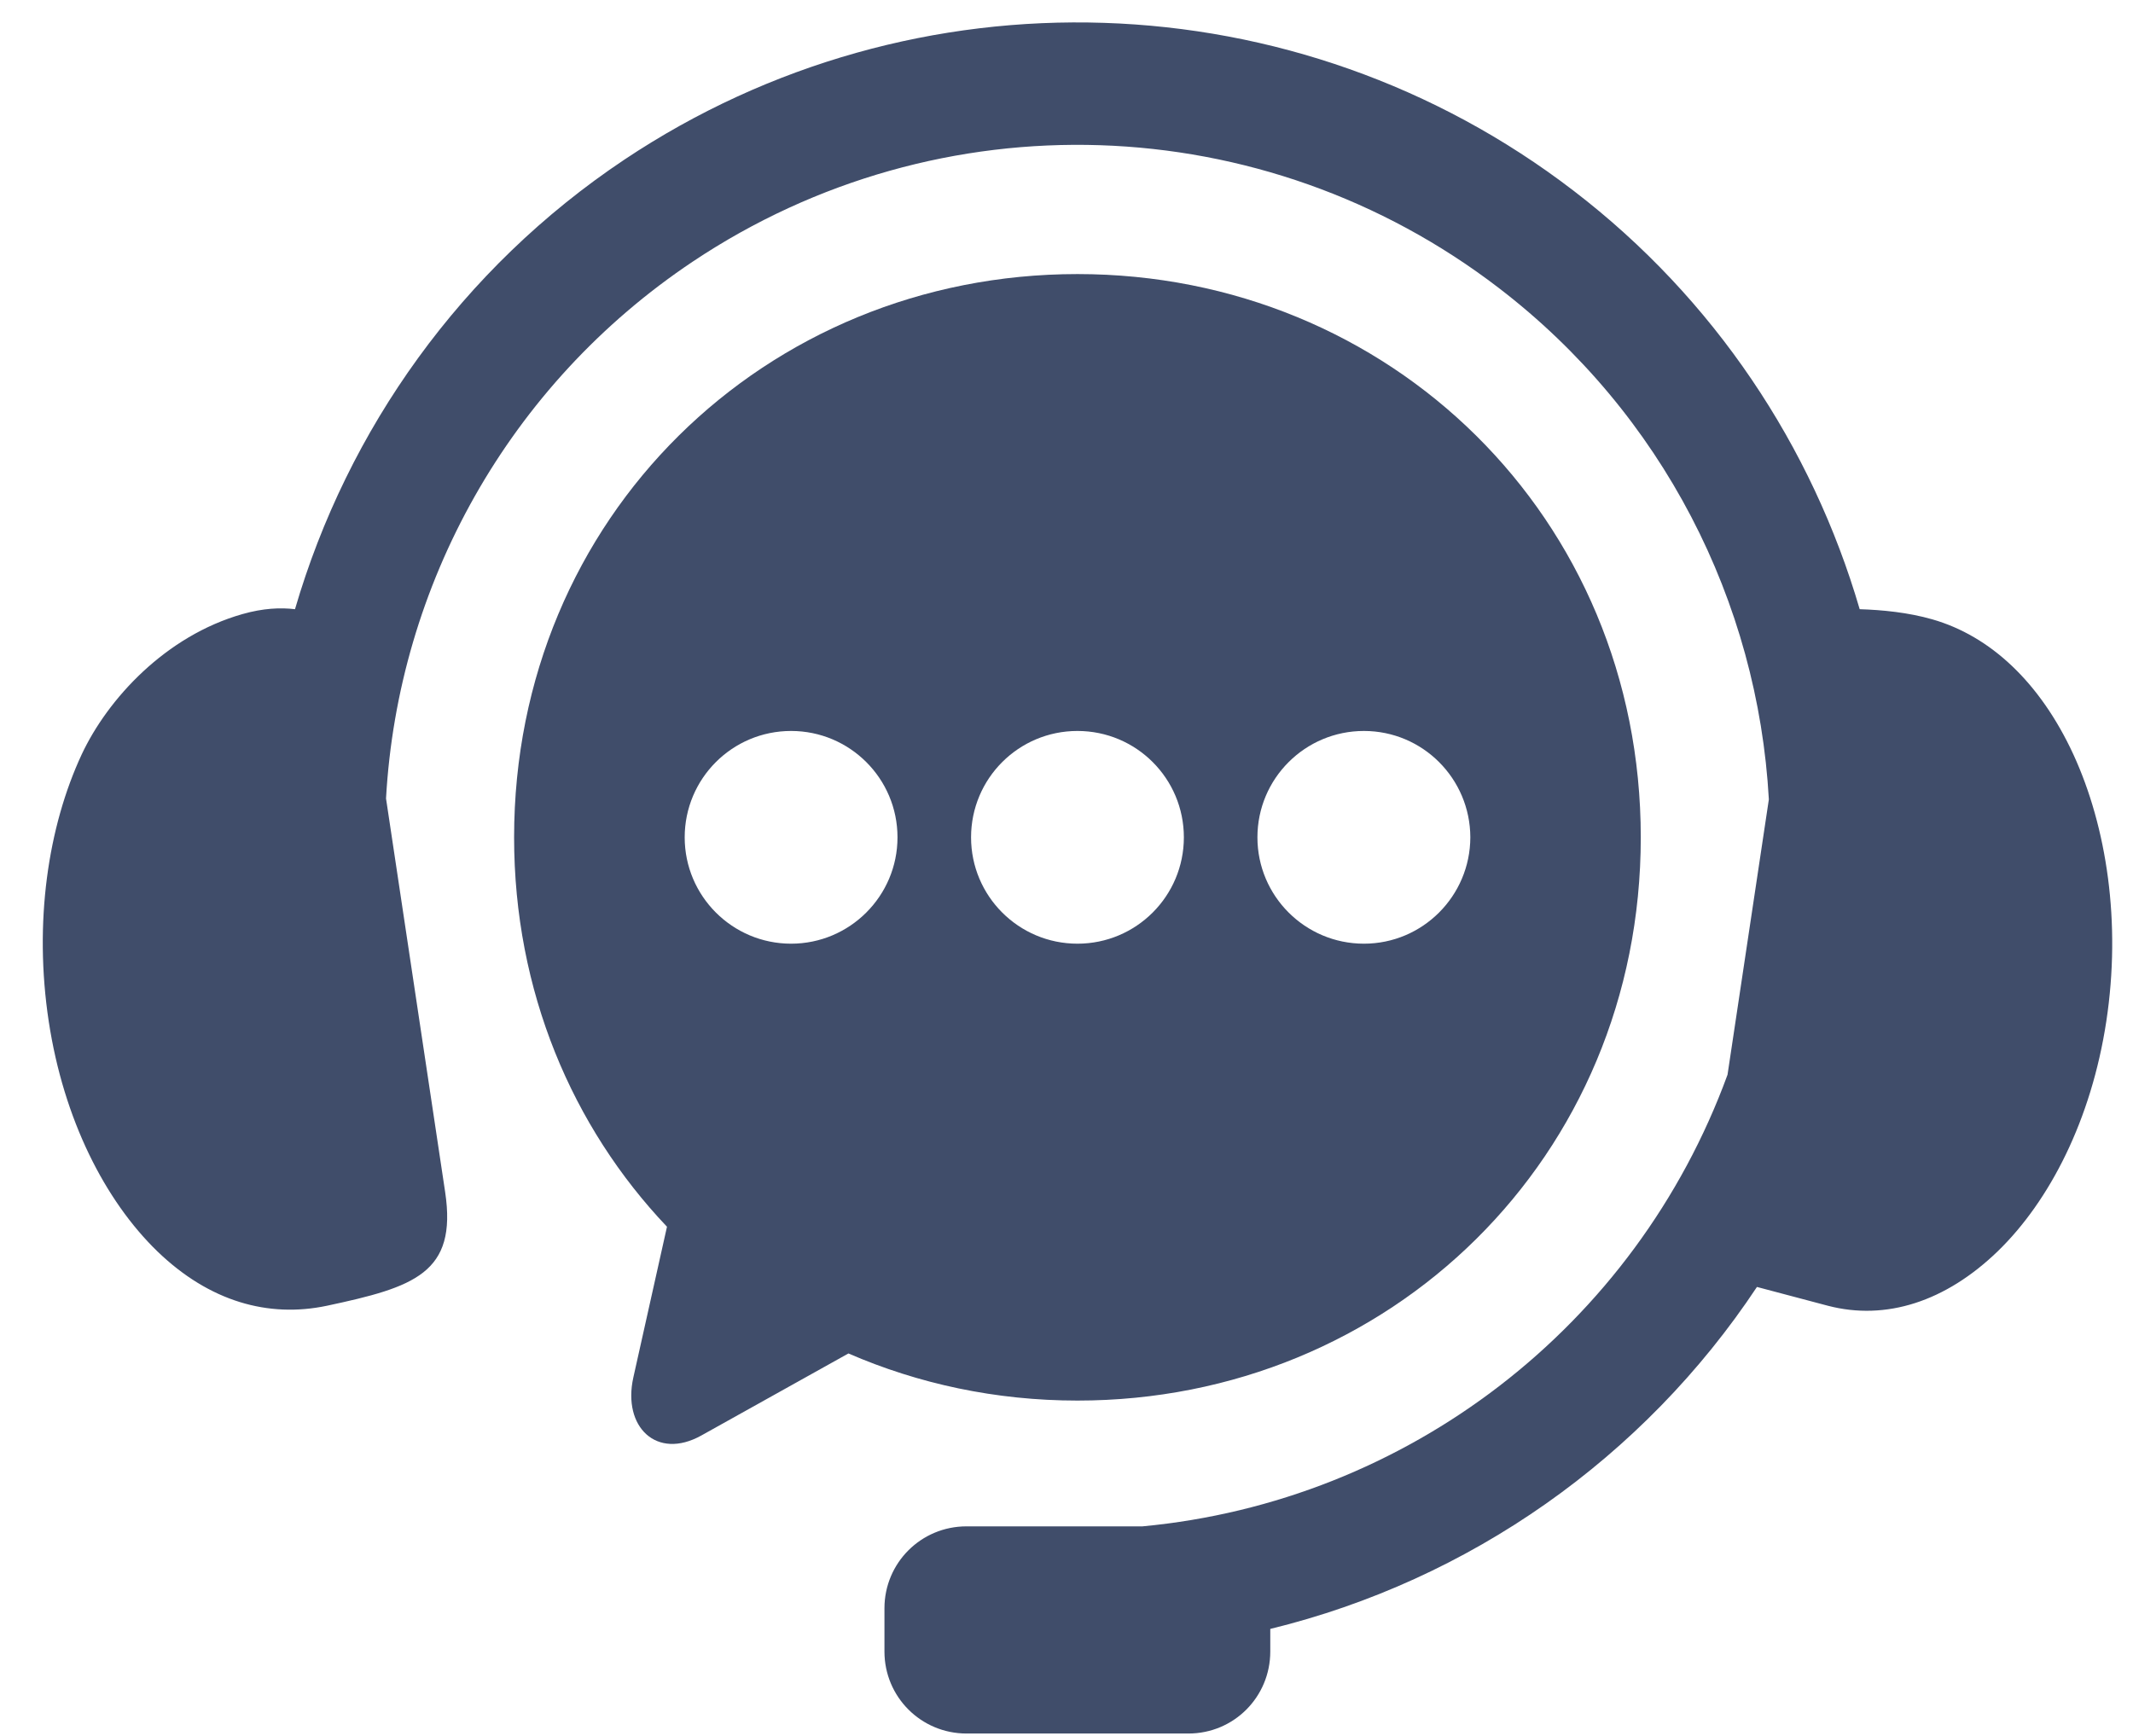
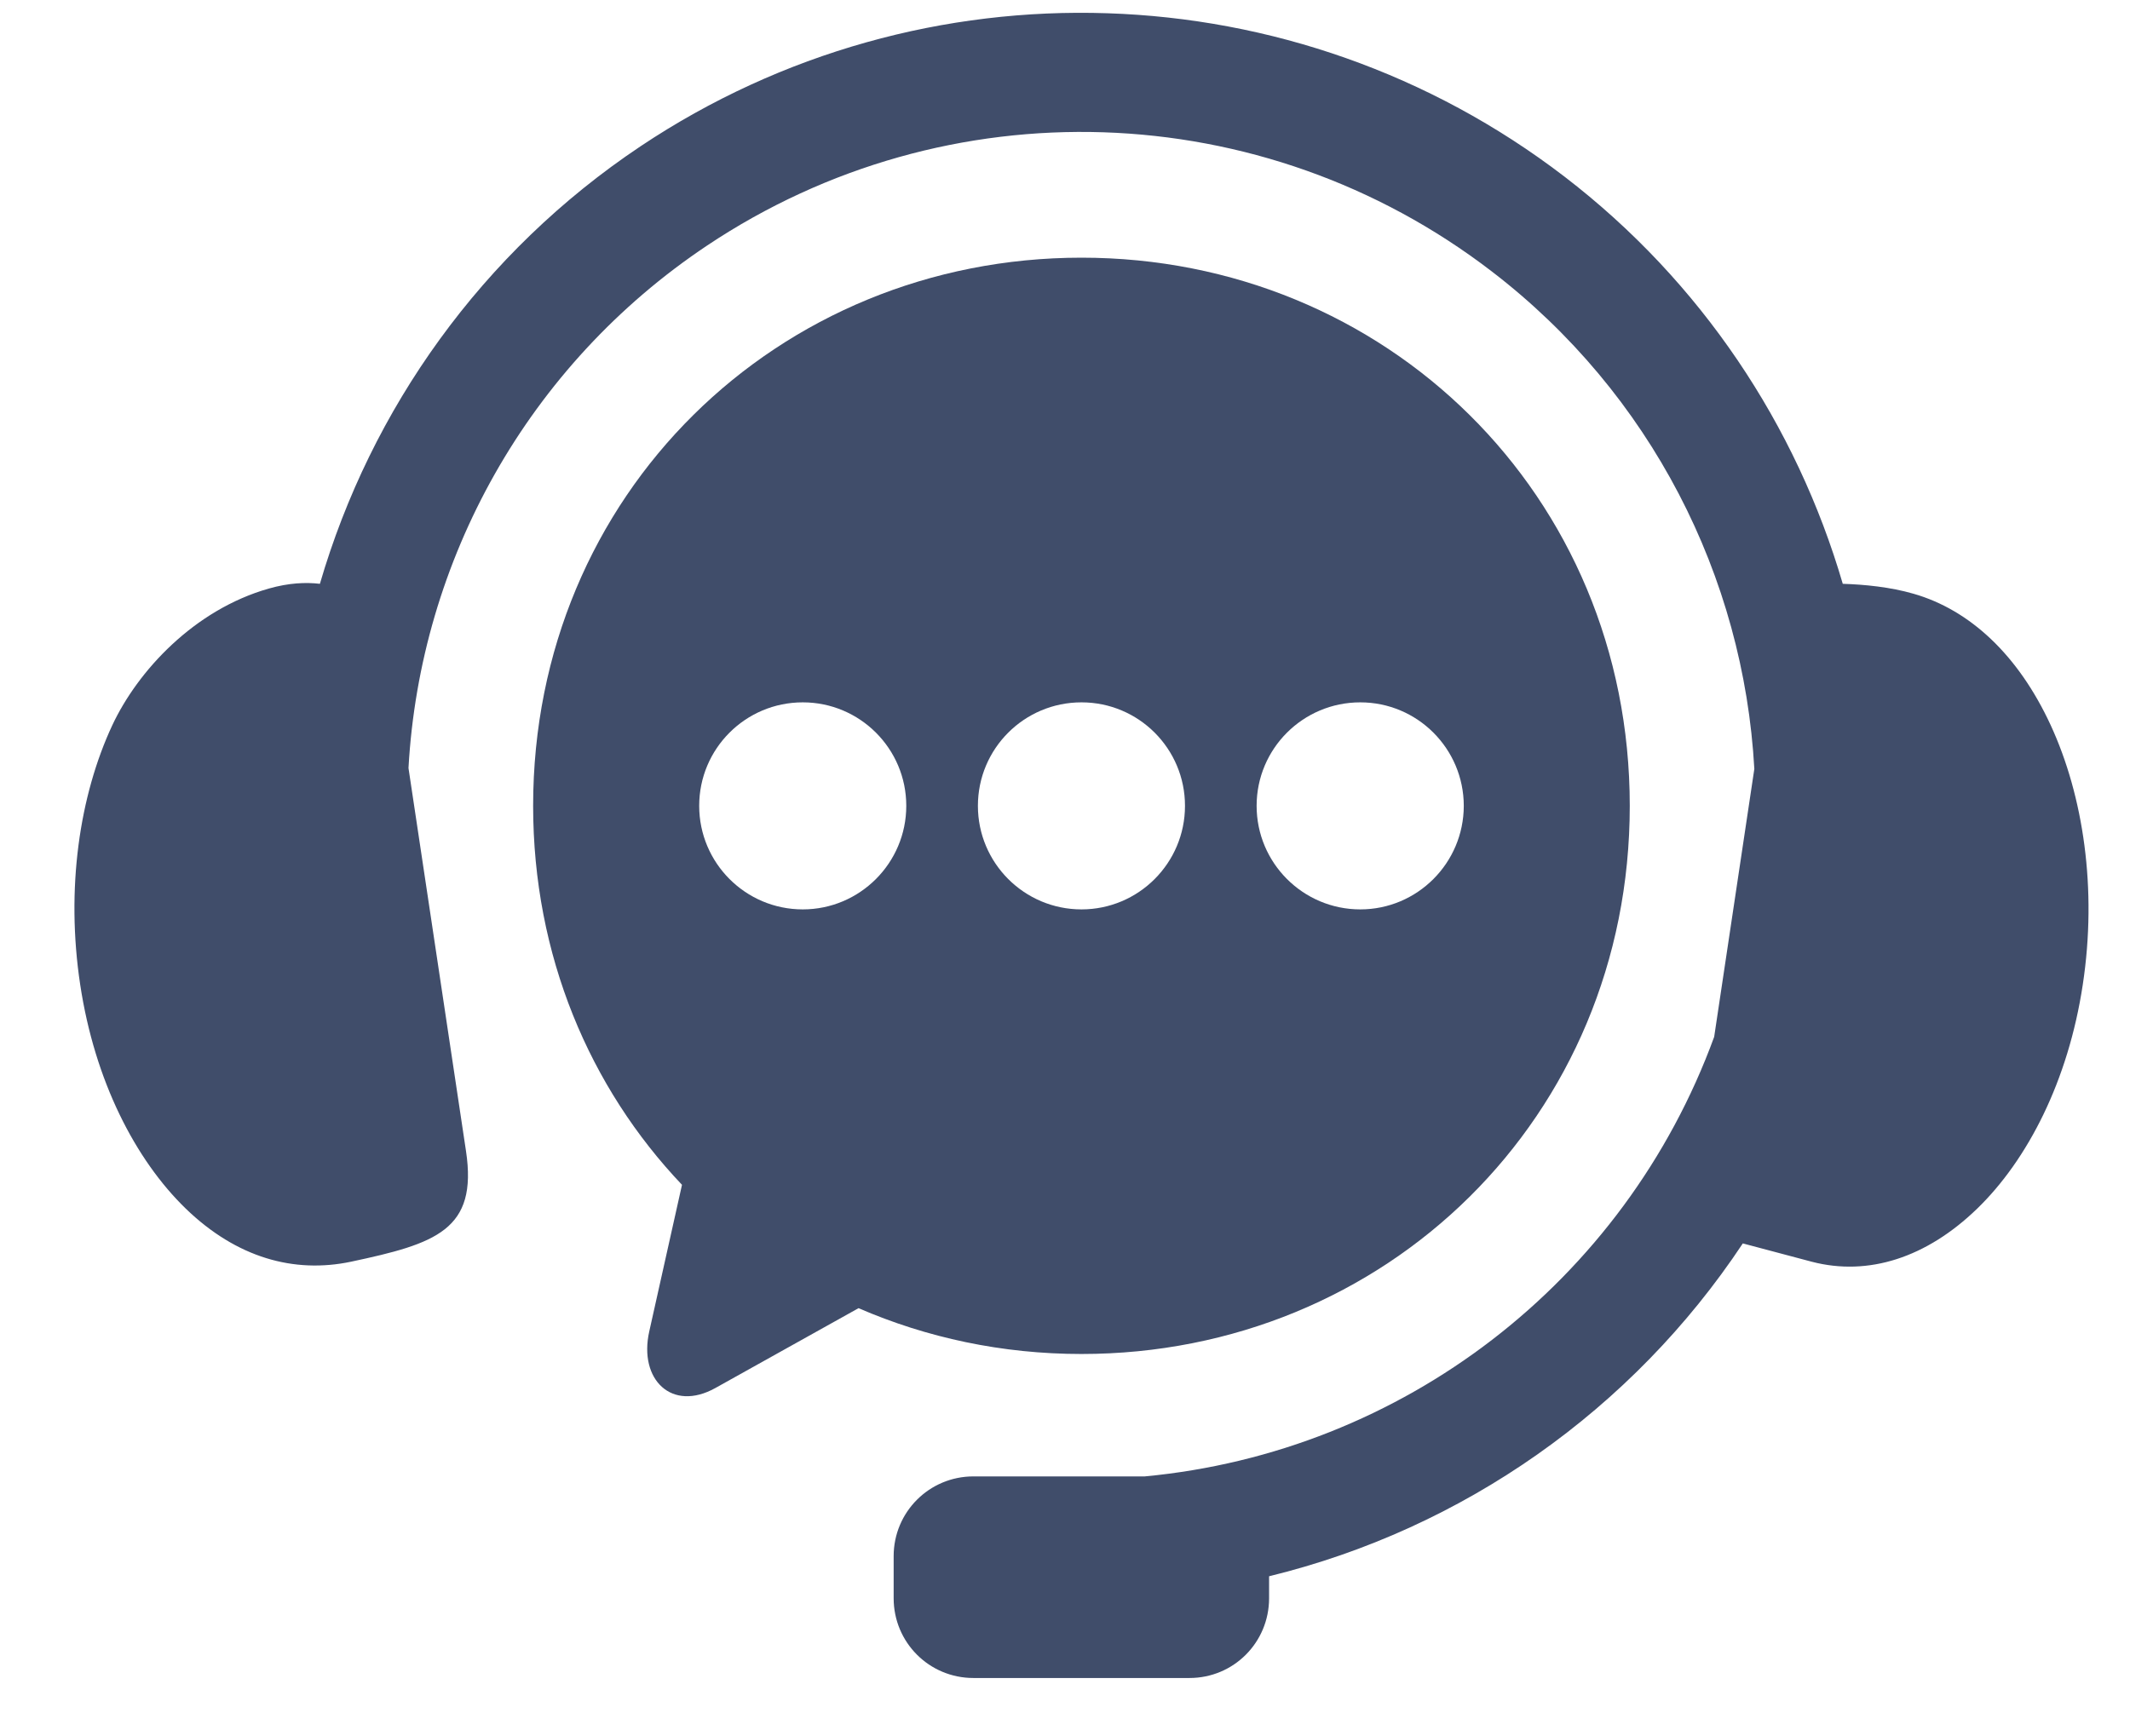
- <svg xmlns="http://www.w3.org/2000/svg" width="43" height="35" viewBox="0 0 43 35" fill="none">
-   <path fill-rule="evenodd" clip-rule="evenodd" d="M22.259 0.461C18.904 0.35 15.514 1.265 12.588 3.218C9.301 5.414 7.005 8.658 5.947 12.283C5.654 12.247 5.304 12.263 4.889 12.381C3.338 12.821 2.171 14.092 1.647 15.211C0.967 16.67 0.68 18.599 0.982 20.591C1.283 22.576 2.122 24.212 3.171 25.229C4.223 26.245 5.411 26.576 6.591 26.327C8.348 25.952 9.22 25.672 8.974 24.035L7.782 16.099C8.023 11.804 10.246 7.761 13.965 5.275C18.943 1.95 25.469 2.163 30.217 5.808C33.52 8.34 35.438 12.135 35.659 16.118L34.826 21.669C32.968 26.753 28.362 30.275 23.032 30.775H19.484C18.568 30.775 17.83 31.512 17.83 32.427V33.299C17.83 34.214 18.568 34.952 19.484 34.952H23.958C24.874 34.952 25.608 34.214 25.608 33.299V32.843C29.627 31.862 33.135 29.392 35.419 25.948L36.853 26.328C38.019 26.631 39.222 26.245 40.273 25.229C41.322 24.212 42.16 22.576 42.462 20.591C42.765 18.599 42.47 16.673 41.798 15.211C41.123 13.75 40.117 12.821 38.956 12.488C38.47 12.348 37.942 12.297 37.49 12.283C36.533 9.005 34.563 6.023 31.724 3.847C28.933 1.705 25.614 0.571 22.259 0.461Z" fill="#404D6A" />
-   <path fill-rule="evenodd" clip-rule="evenodd" d="M27.496 14.738C28.679 14.738 29.638 15.697 29.641 16.883C29.638 18.066 28.679 19.027 27.496 19.027C26.31 19.027 25.349 18.066 25.349 16.883C25.349 15.697 26.311 14.738 27.496 14.738ZM21.721 14.738C22.907 14.738 23.866 15.697 23.866 16.883C23.866 18.066 22.907 19.027 21.721 19.027C20.535 19.027 19.576 18.066 19.576 16.883C19.576 15.697 20.535 14.738 21.721 14.738ZM15.948 14.738C17.131 14.738 18.093 15.697 18.093 16.883C18.093 18.066 17.131 19.027 15.948 19.027C14.763 19.027 13.803 18.066 13.803 16.883C13.803 15.697 14.763 14.738 15.948 14.738ZM21.721 5.526C15.432 5.526 10.364 10.427 10.364 16.883C10.364 19.983 11.536 22.723 13.446 24.734L12.768 27.772C12.545 28.772 13.239 29.444 14.137 28.944L17.104 27.289C18.514 27.901 20.073 28.239 21.721 28.239C28.012 28.239 33.077 23.341 33.077 16.883C33.077 10.427 28.012 5.526 21.721 5.526Z" fill="#404D6A" />
+ <svg xmlns="http://www.w3.org/2000/svg" width="27" height="22" viewBox="0 0 27 22" fill="none">
+   <g id="Vector">
+     <path fill-rule="evenodd" clip-rule="evenodd" d="M14.038 0.168C11.985 0.099 9.91 0.659 8.119 1.855C6.108 3.199 4.702 5.184 4.055 7.402C3.876 7.381 3.662 7.39 3.408 7.462C2.458 7.732 1.745 8.509 1.424 9.194C1.007 10.087 0.832 11.268 1.017 12.487C1.201 13.702 1.714 14.703 2.356 15.325C3 15.947 3.727 16.149 4.449 15.997C5.525 15.768 6.058 15.596 5.907 14.594L5.178 9.738C5.325 7.109 6.686 4.635 8.962 3.114C12.008 1.079 16.002 1.209 18.908 3.44C20.929 4.989 22.103 7.312 22.238 9.749L21.729 13.146C20.592 16.258 17.773 18.413 14.511 18.719H12.339C11.779 18.719 11.328 19.171 11.328 19.73V20.264C11.328 20.824 11.779 21.275 12.339 21.275H15.078C15.638 21.275 16.087 20.824 16.087 20.264V19.985C18.547 19.385 20.694 17.873 22.092 15.765L22.969 15.998C23.683 16.183 24.419 15.947 25.062 15.325C25.704 14.703 26.217 13.702 26.401 12.487C26.587 11.268 26.407 10.089 25.995 9.195C25.582 8.3 24.967 7.732 24.256 7.528C23.959 7.442 23.636 7.411 23.359 7.402C22.773 5.396 21.568 3.572 19.831 2.239C18.122 0.929 16.091 0.235 14.038 0.168Z" fill="#404D6A" />
+     <path fill-rule="evenodd" clip-rule="evenodd" d="M17.243 8.905C17.967 8.905 18.554 9.492 18.555 10.217C18.554 10.941 17.967 11.53 17.243 11.53C16.517 11.53 15.929 10.941 15.929 10.217C15.929 9.492 16.517 8.905 17.243 8.905ZM13.709 8.905C14.434 8.905 15.021 9.492 15.021 10.217C15.021 10.941 14.434 11.53 13.709 11.53C12.983 11.53 12.396 10.941 12.396 10.217C12.396 9.492 12.983 8.905 13.709 8.905ZM10.176 8.905C10.9 8.905 11.488 9.492 11.488 10.217C11.488 10.941 10.9 11.53 10.176 11.53C9.45 11.53 8.863 10.941 8.863 10.217C8.863 9.492 9.45 8.905 10.176 8.905ZM13.709 3.267C9.86 3.267 6.758 6.267 6.758 10.217C6.758 12.115 7.476 13.792 8.645 15.022L8.23 16.881C8.093 17.493 8.517 17.905 9.067 17.599L10.883 16.586C11.746 16.96 12.7 17.167 13.709 17.167C17.559 17.167 20.659 14.17 20.659 10.217C20.659 6.267 17.559 3.267 13.709 3.267Z" fill="#404D6A" />
+   </g>
</svg>
